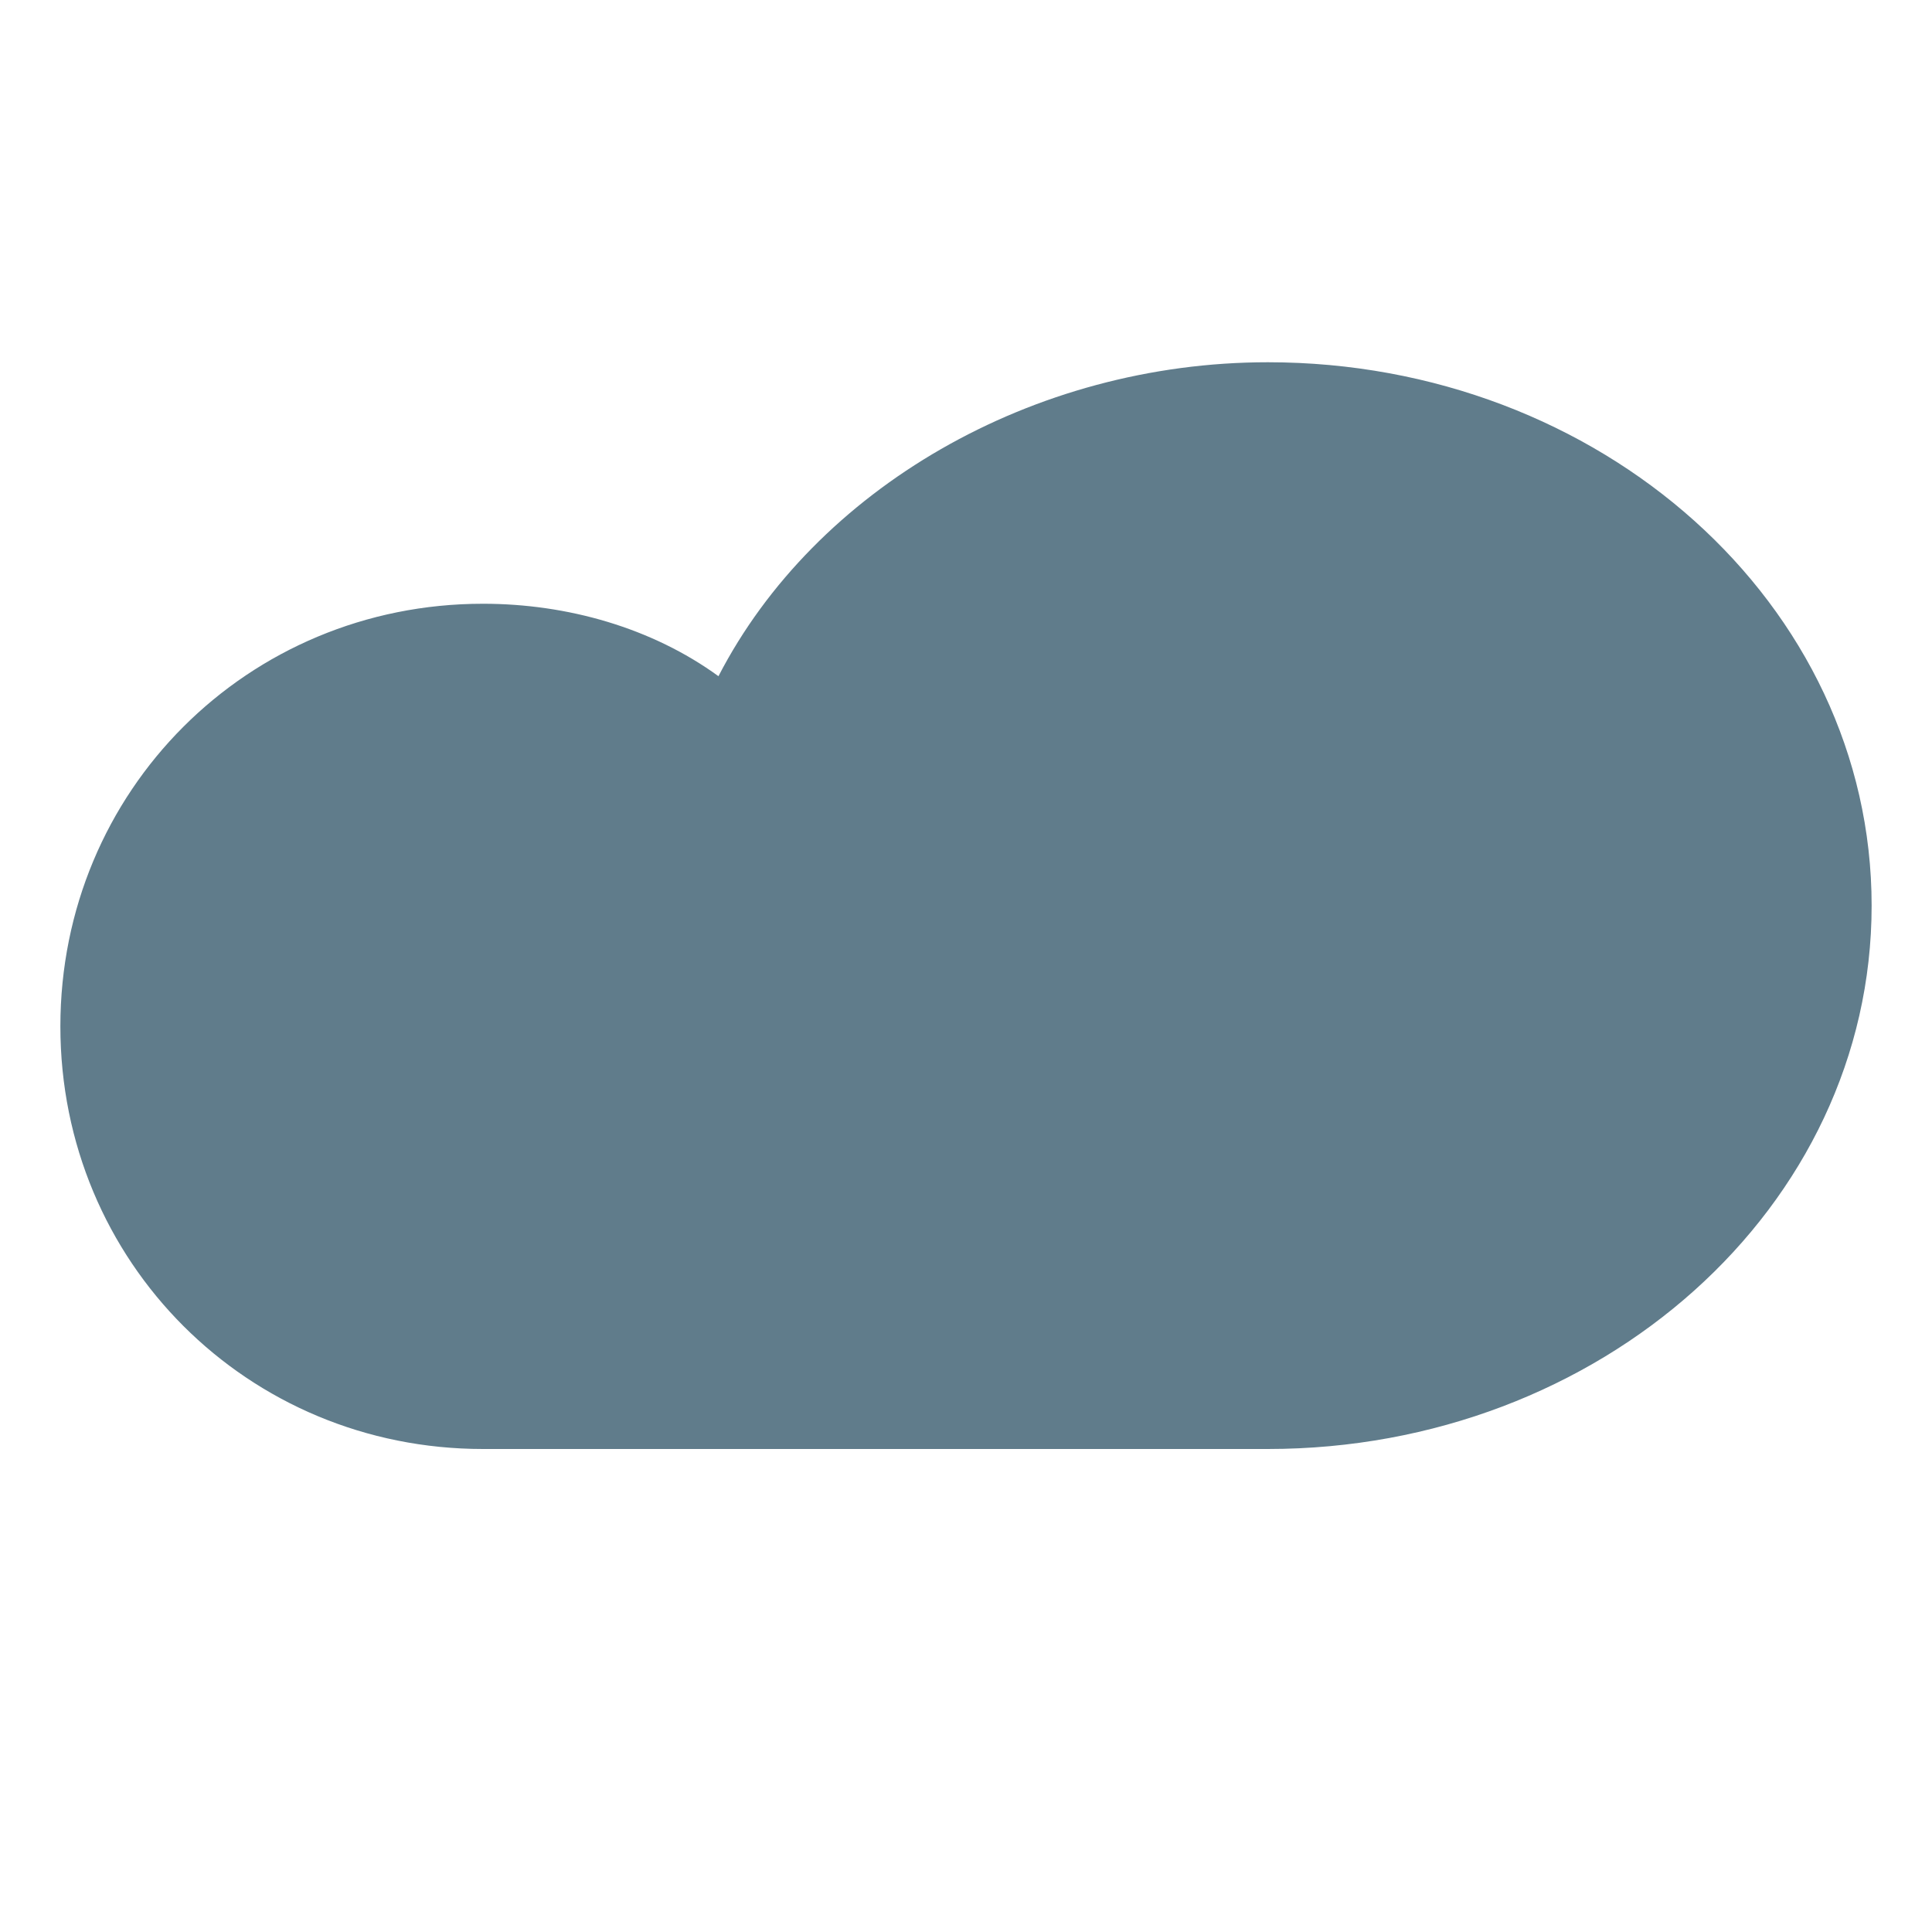
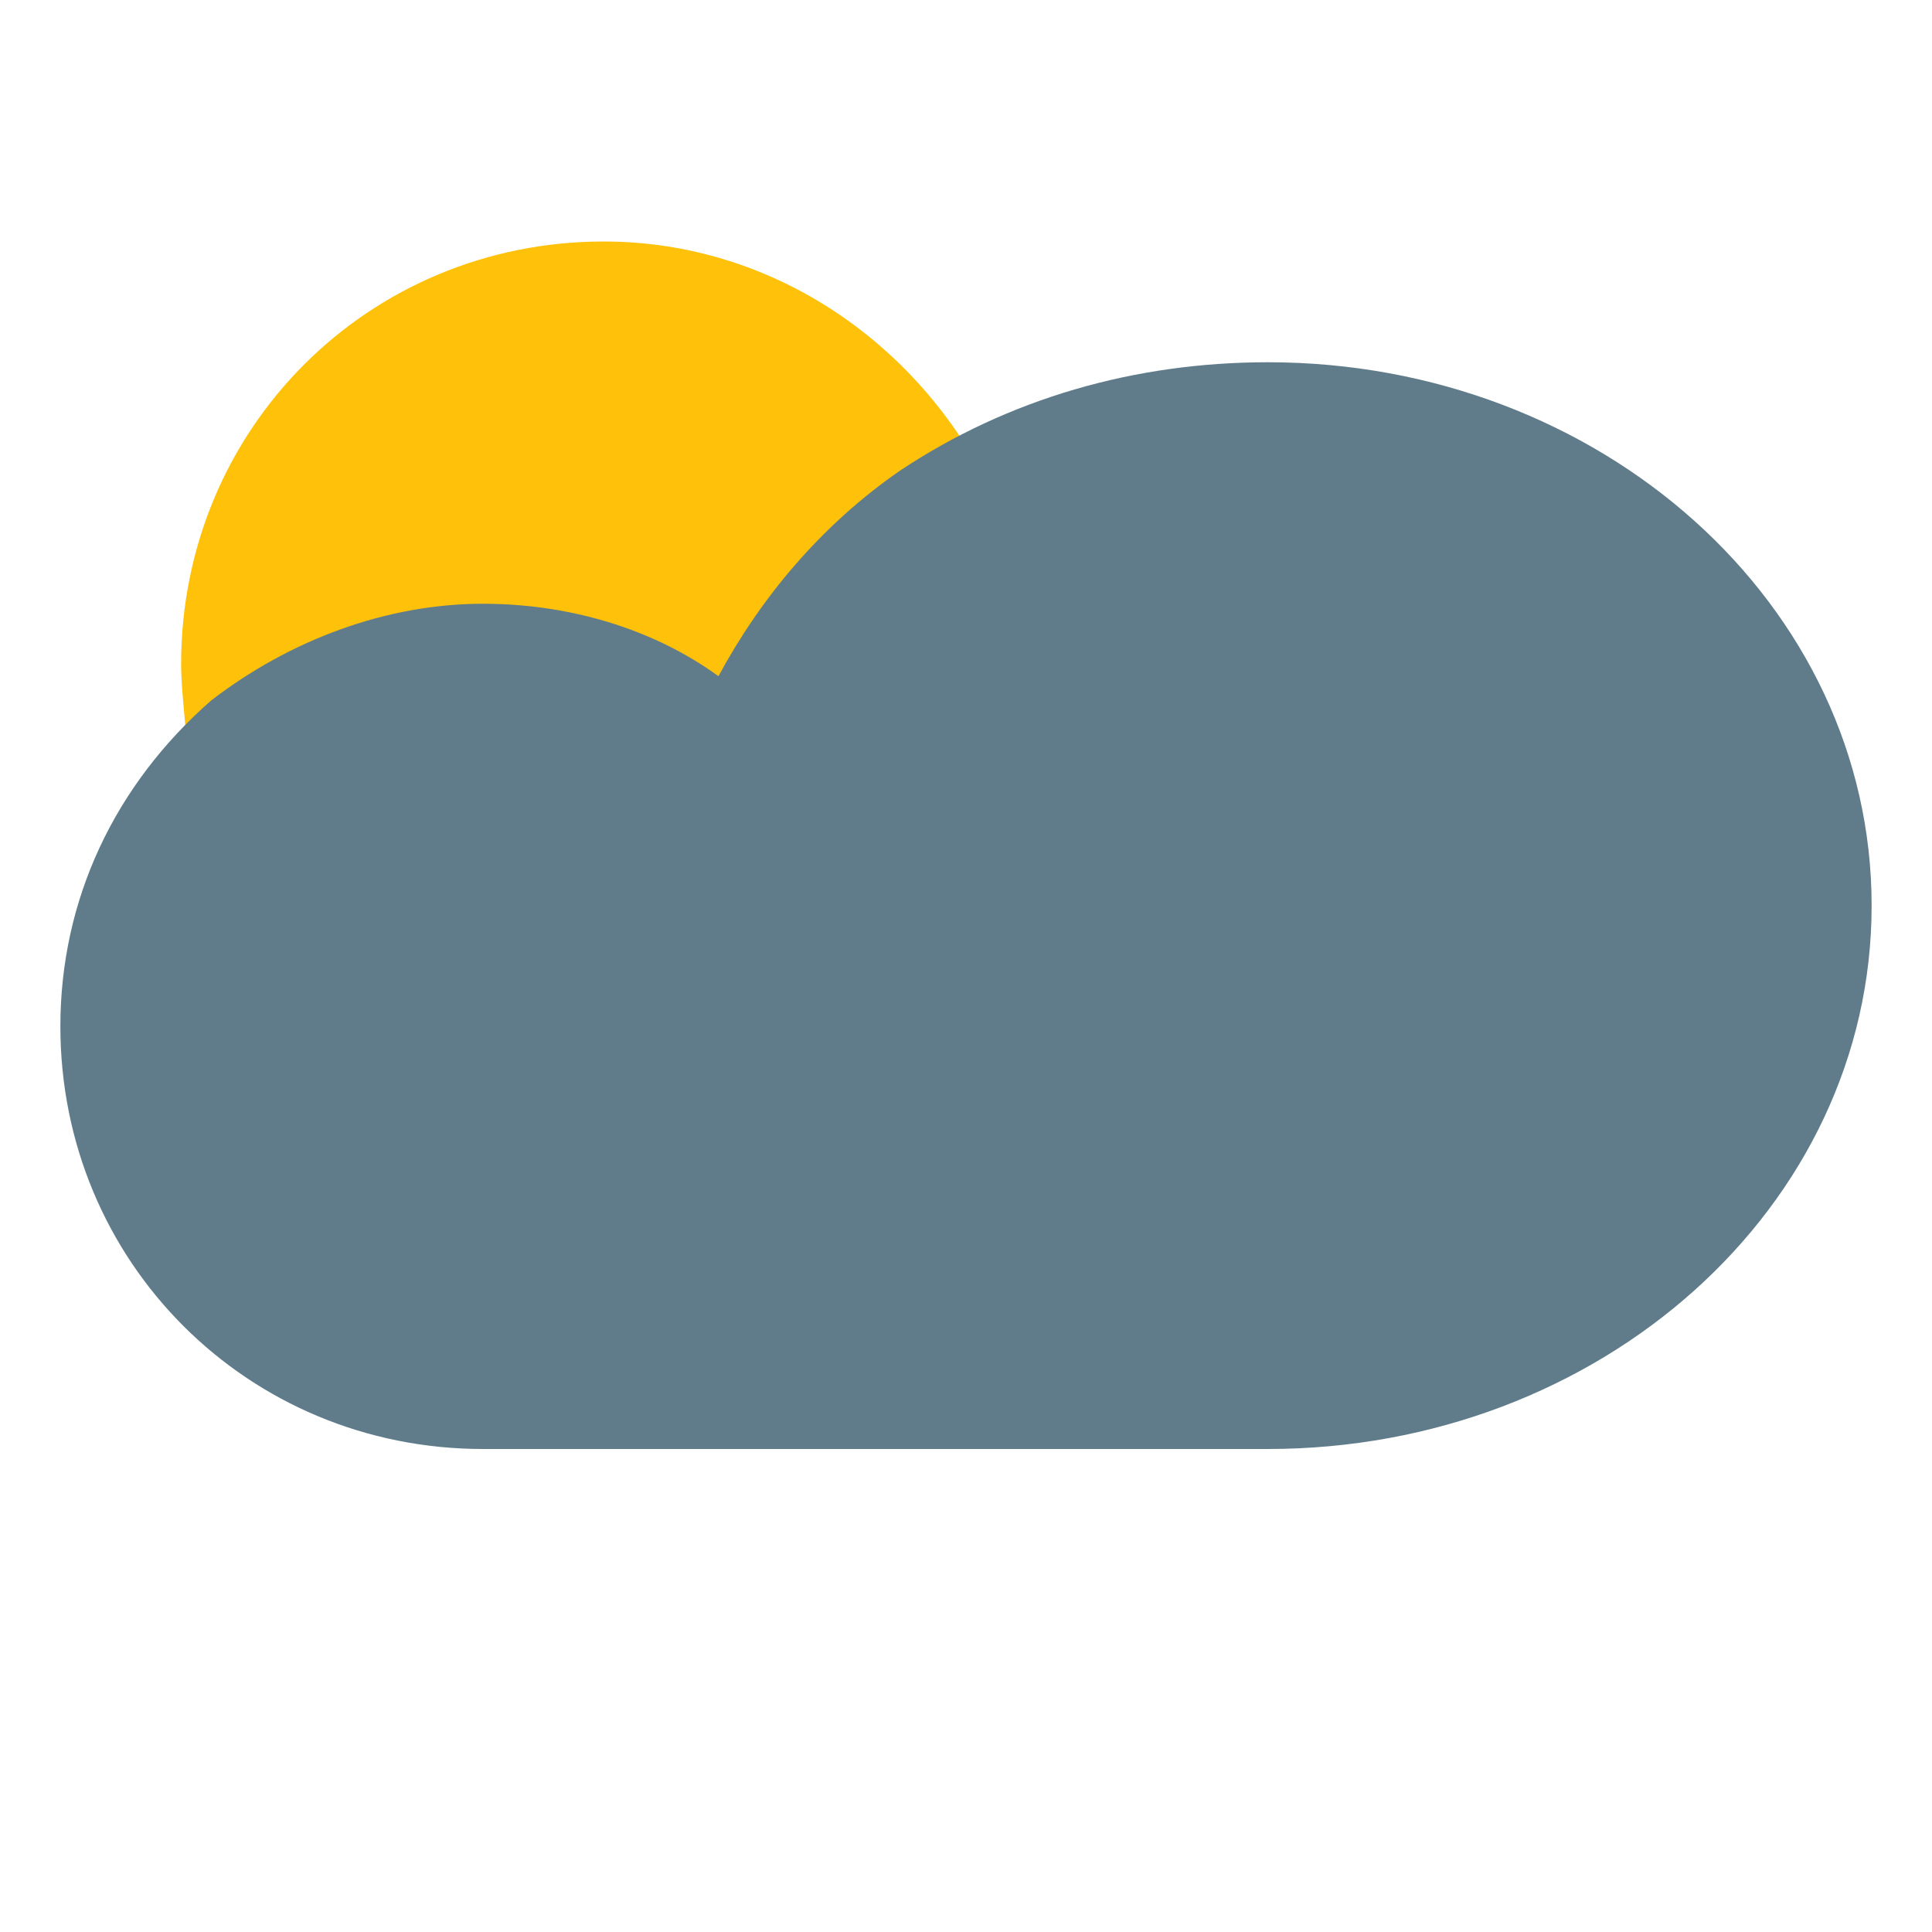
<svg xmlns="http://www.w3.org/2000/svg" width="800px" height="800px" viewBox="0 0 32 32" enable-background="new 0 0 32 32" version="1.1" xml:space="preserve">
  <g id="Layer_2" />
  <g id="Layer_3" />
  <g id="Layer_4" />
  <g id="Layer_5" />
  <g id="Layer_6" />
  <g id="Layer_7" />
  <g id="Layer_8" />
  <g id="Layer_9" />
  <g id="Layer_10" />
  <g id="Layer_11" />
  <g id="Layer_12" />
  <g id="Layer_13" />
  <g id="Layer_14" />
  <g id="Layer_15" />
  <g id="Layer_16" />
  <g id="Layer_17" />
  <g id="Layer_18" />
  <g id="Layer_19" />
  <g id="Layer_20" />
  <g id="Layer_21" />
  <g id="Layer_22" />
  <g id="Layer_23" />
-   <g id="Layer_24" />
+   <g id="Layer_24">
+     <g>
+       <path d="M16.1,9.5c-1.4,0.9-2.4,2.2-2.8,3.7c-0.1,0.3-0.4,0.6-0.7,0.7c-0.1,0-0.2,0-0.2,0c-0.3,0-0.5-0.1-0.7-0.3    C10.7,12.5,9.4,12,8,12c-1.2,0-2.3,0.4-3.2,1.1c-0.3,0.2-0.6,0.3-1,0.2c-0.3-0.1-0.6-0.4-0.7-0.7C3.1,12.1,3,11.5,3,11    c0-3.9,3.1-7,7-7c2.8,0,5.3,1.7,6.5,4.3C16.6,8.7,16.5,9.2,16.1,9.5z" fill="#FFC10A" />
+     </g>
+     <g>
+       <path d="M31,15c0,5-4.5,9-10,9H8c-3.9,0-7-3.1-7-7c0-2.1,0.9-4,2.5-5.4C4.8,10.6,6.4,10,8,10    c1.4,0,2.8,0.4,3.9,1.2c0.7-1.3,1.7-2.5,3-3.4C16.7,6.6,18.8,6,21,6C26.5,6,31,10,31,15z" fill="#607C8B" />
+     </g>
+   </g>
  <g id="Layer_25" />
-   <g id="Wearher">
-     <path d="M21,6c-3.9,0-7.5,2.1-9.1,5.2C10.8,10.4,9.4,10,8,10c-3.9,0-7,3.1-7,7s3.1,7,7,7h13c5.5,0,10-4,10-9   C31,10,26.5,6,21,6z" fill="#607C8B" />
-   </g>
+   <g id="Wearher" />
</svg>
